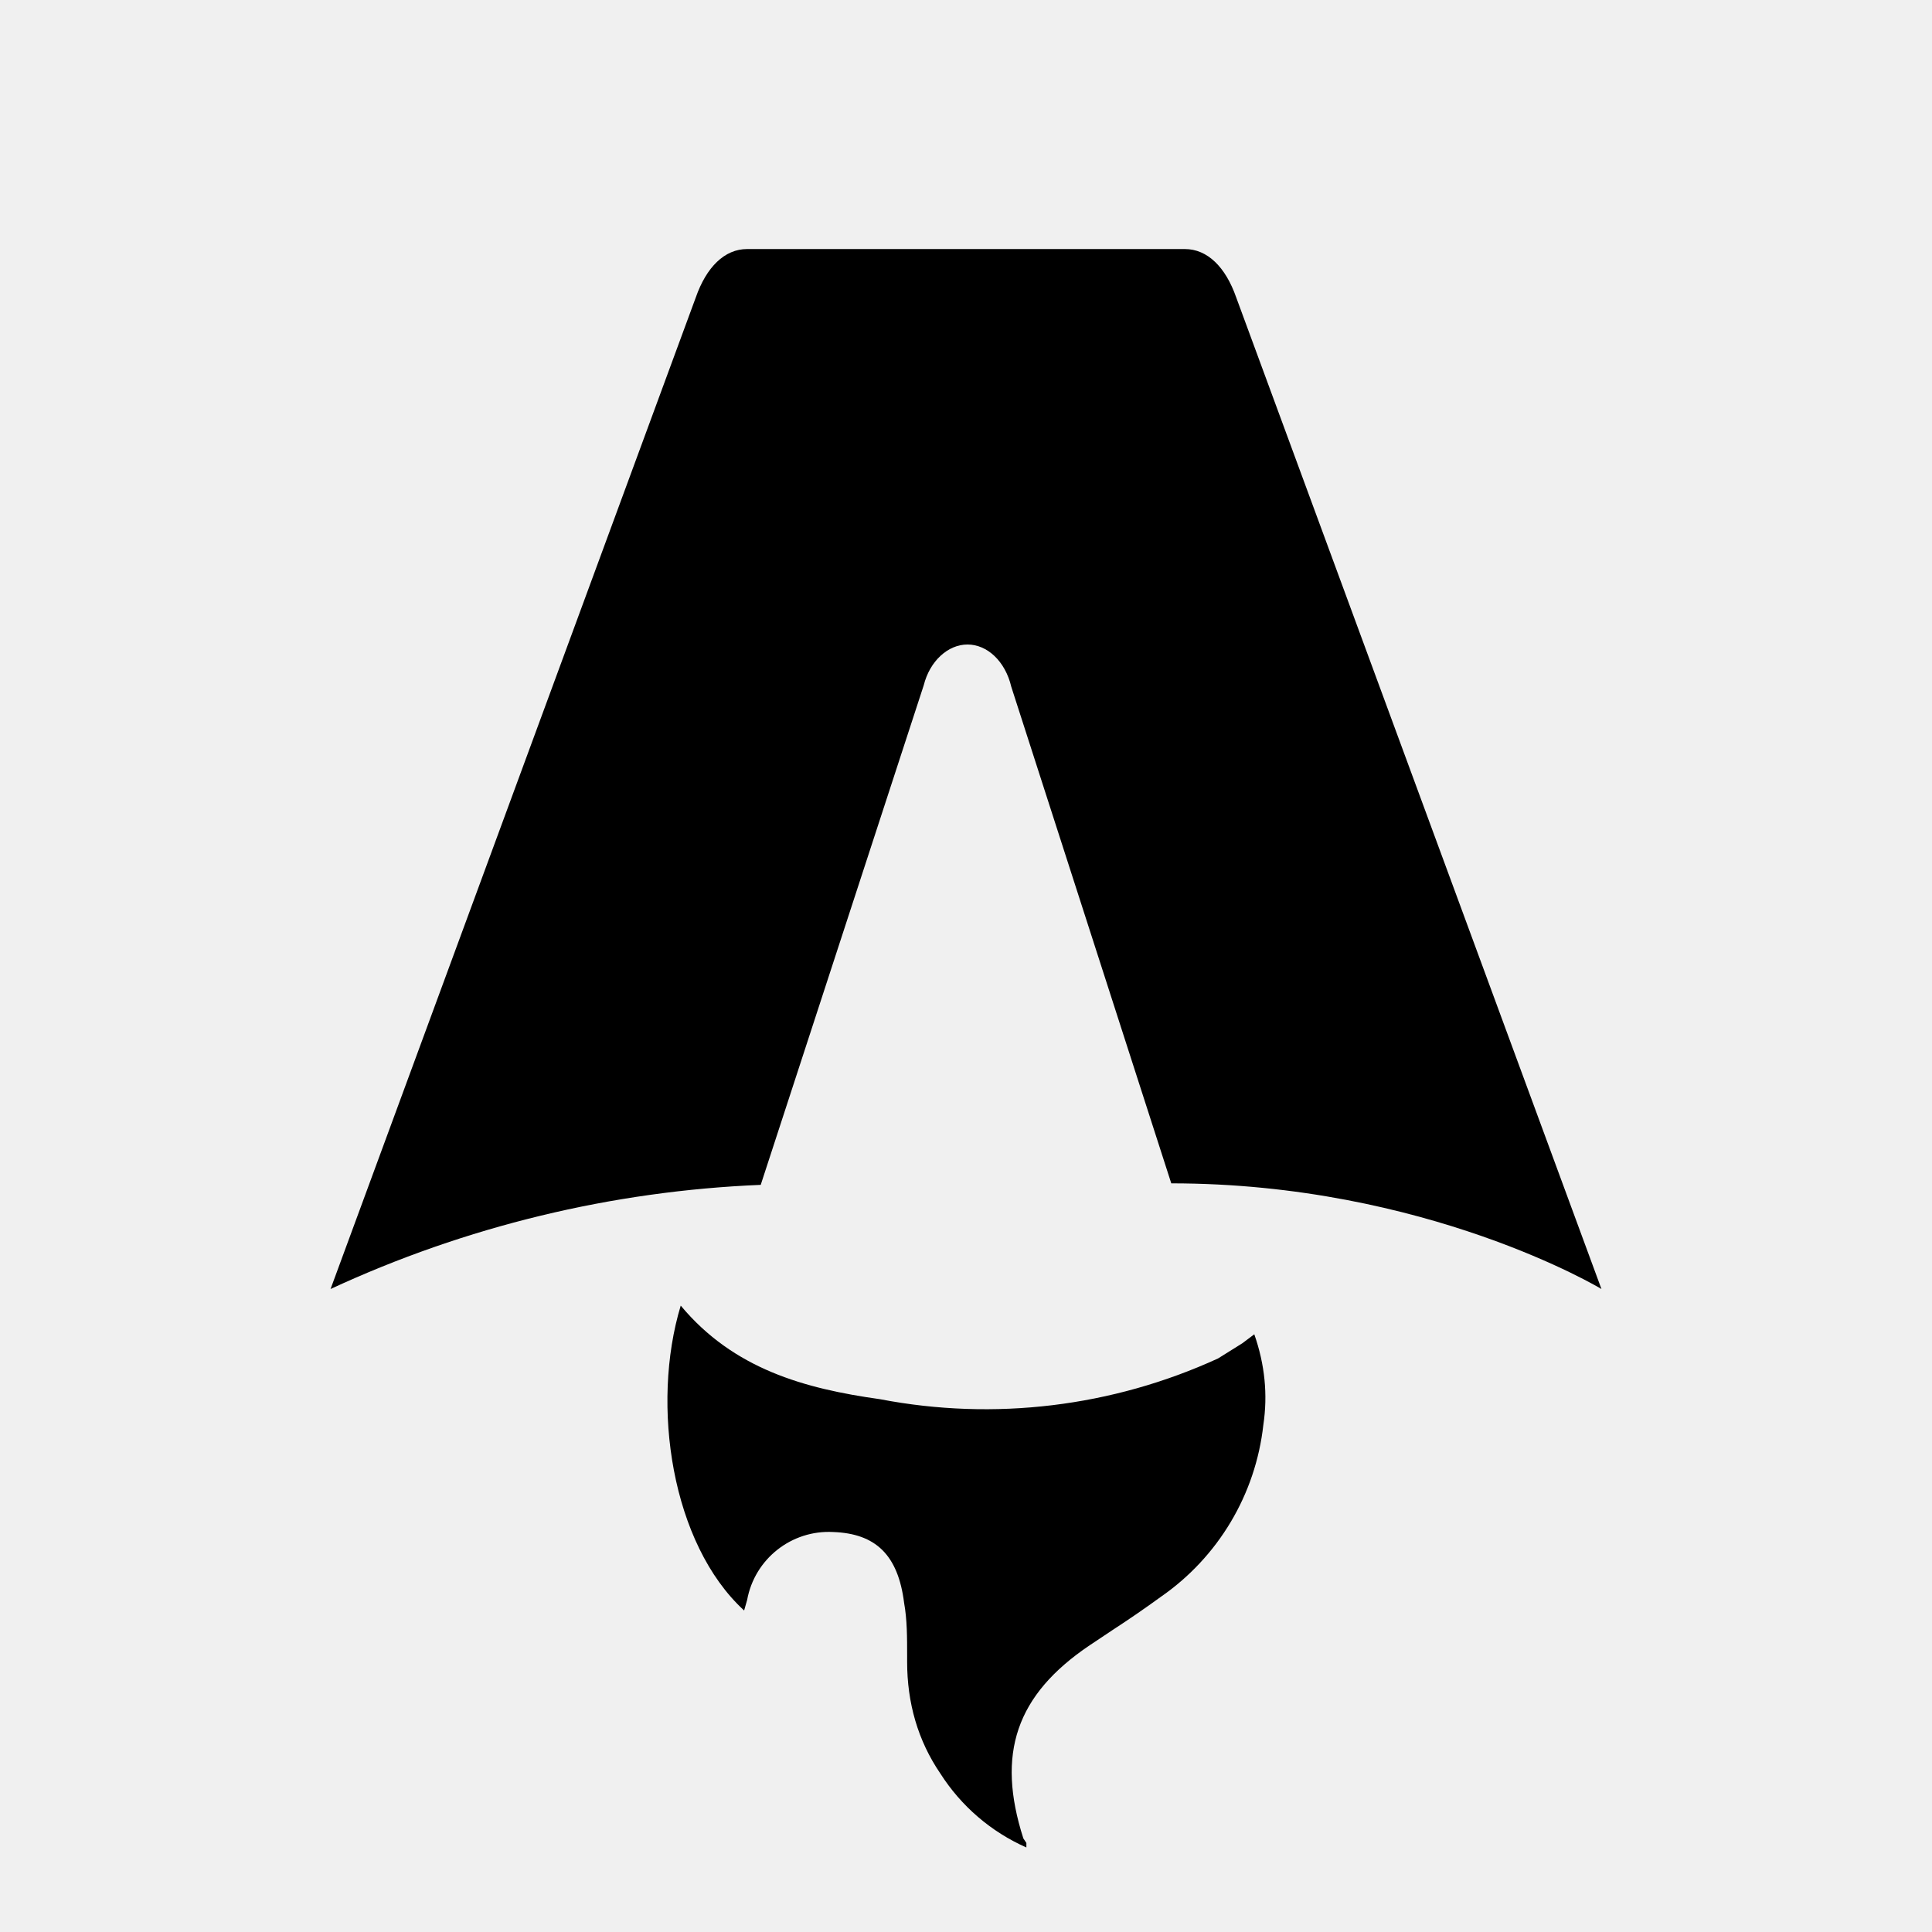
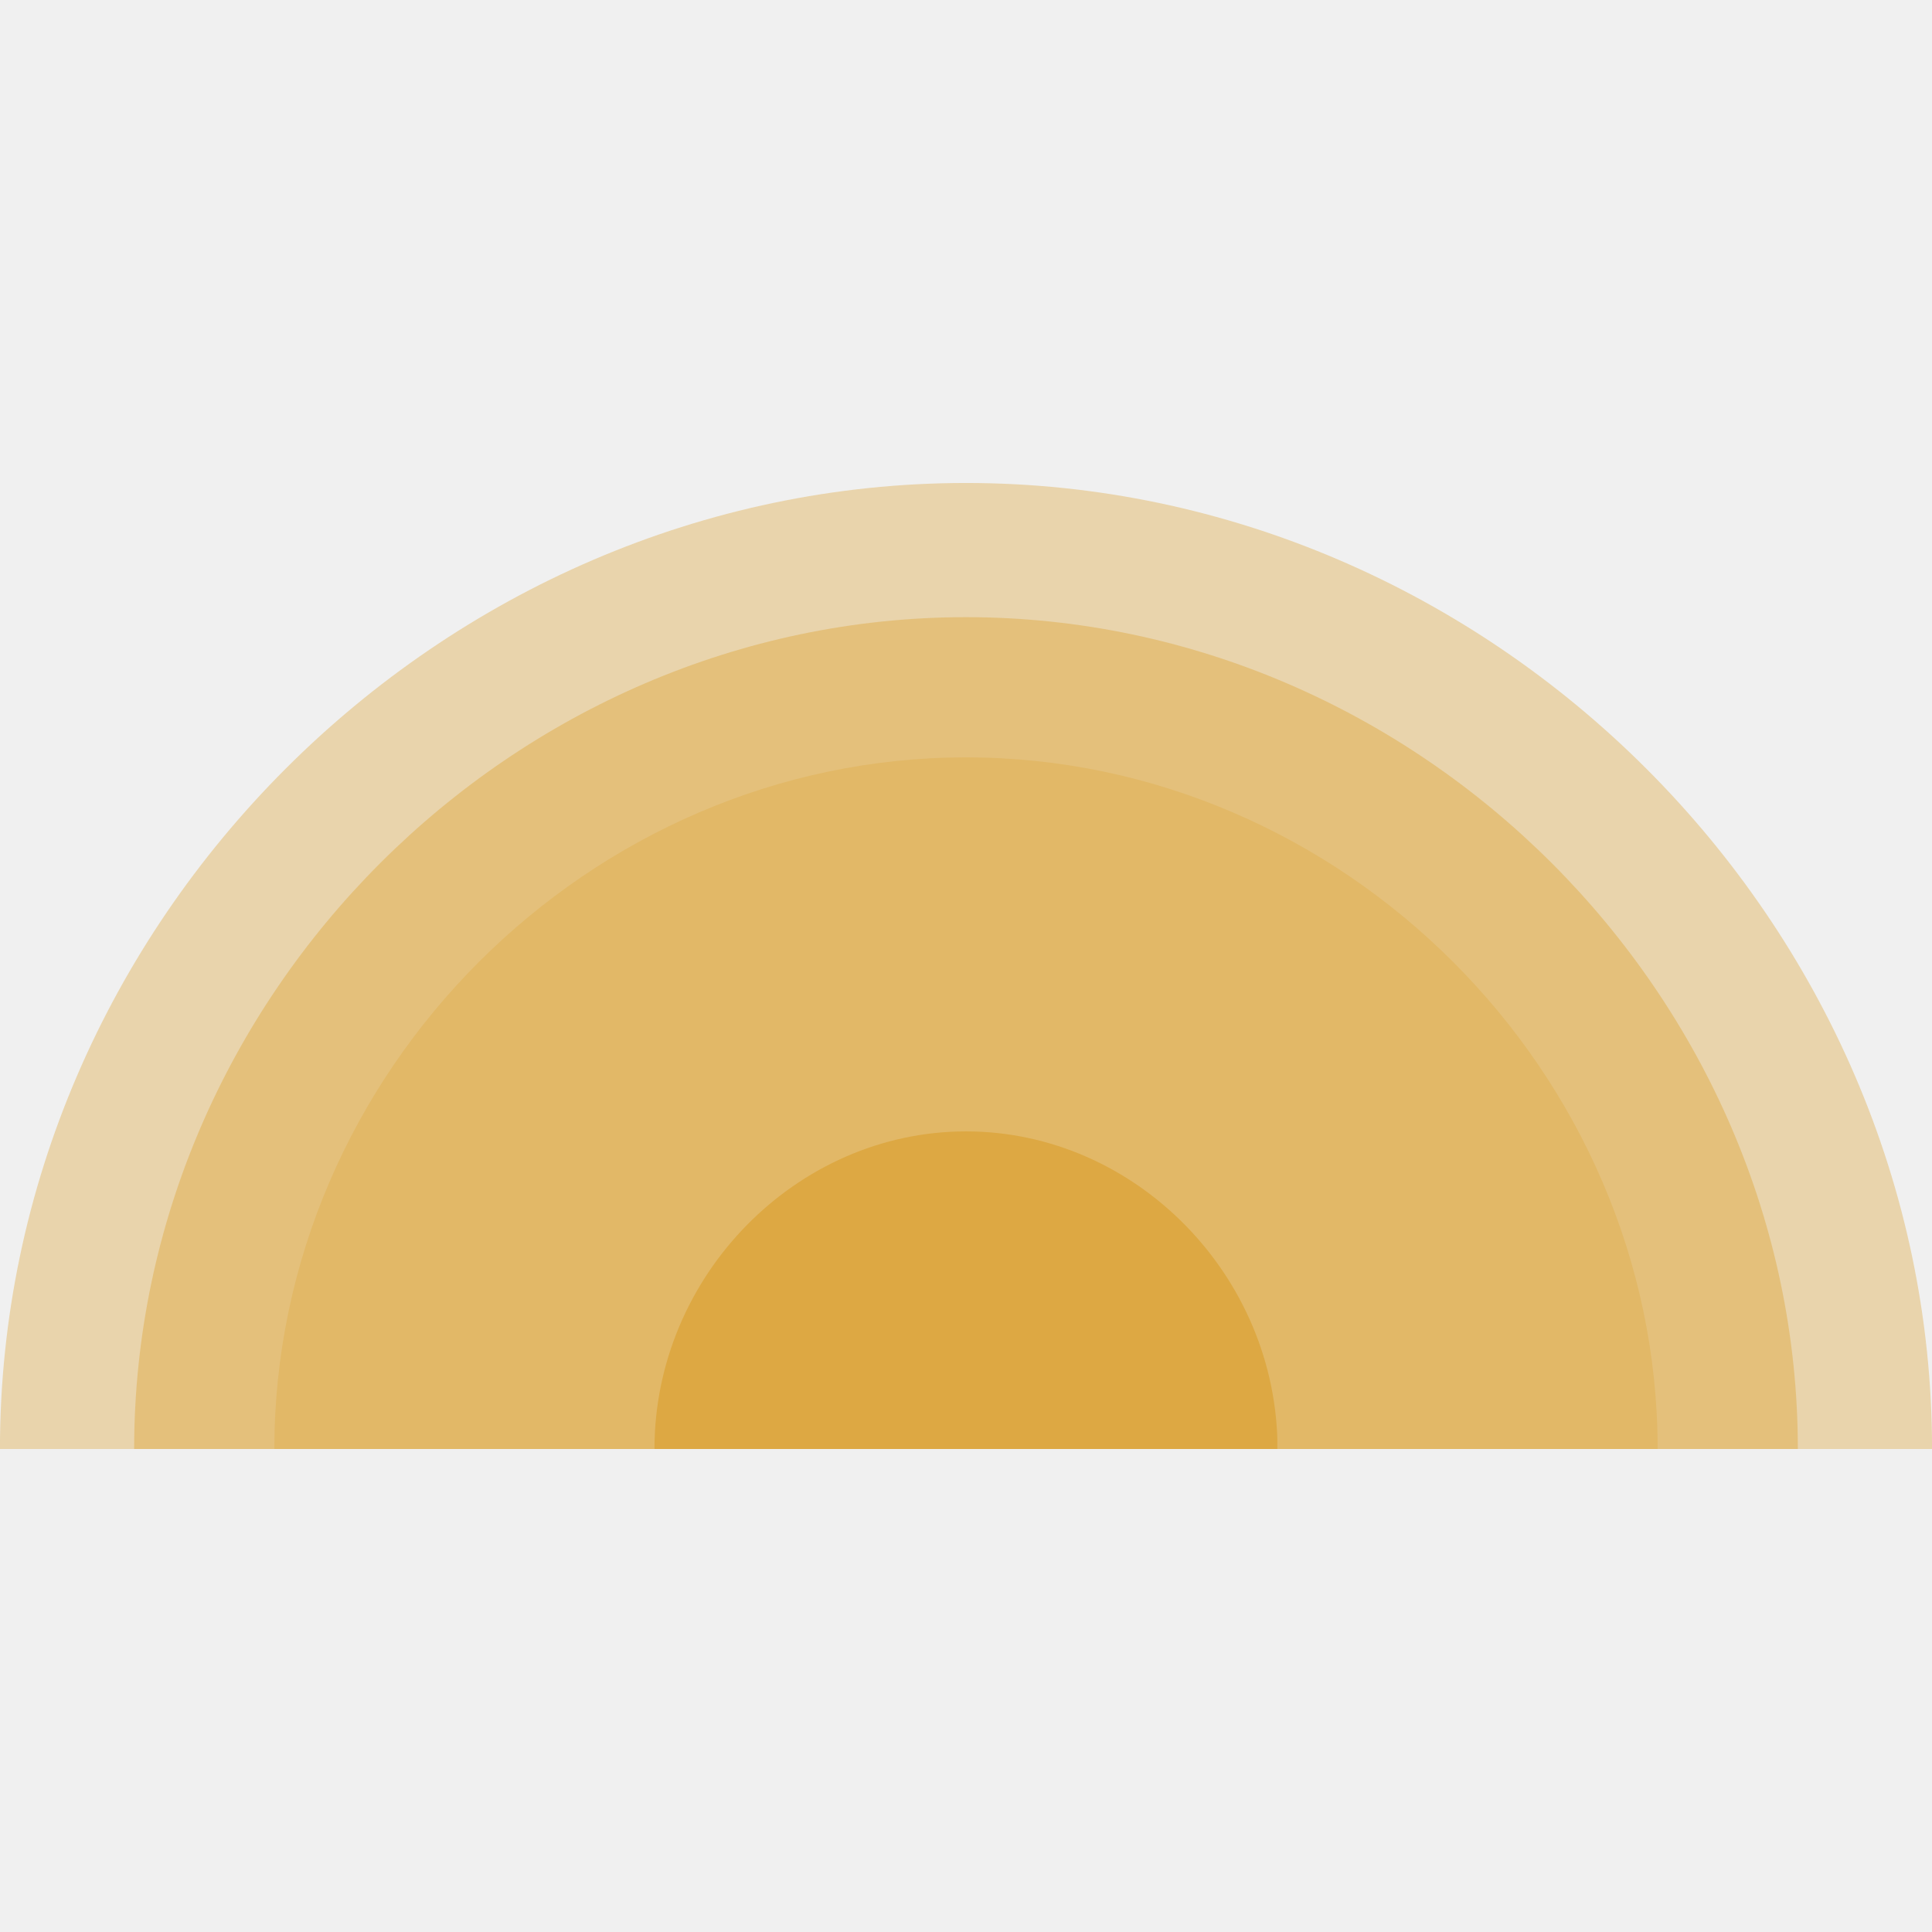
- <svg xmlns="http://www.w3.org/2000/svg" fill="none" viewBox="0 0 128 128">
-   <path d="M50.4 78.5a75.1 75.1 0 0 0-28.5 6.9l24.2-65.7c.7-2 1.9-3.2 3.4-3.2h29c1.5 0 2.7 1.2 3.4 3.2l24.2 65.7s-11.6-7-28.5-7L67 45.5c-.4-1.7-1.6-2.8-2.9-2.8-1.3 0-2.5 1.1-2.9 2.7L50.4 78.5Zm-1.1 28.2Zm-4.2-20.2c-2 6.6-.6 15.8 4.2 20.2a17.5 17.5 0 0 1 .2-.7 5.5 5.5 0 0 1 5.7-4.5c2.8.1 4.3 1.5 4.7 4.7.2 1.1.2 2.3.2 3.5v.4c0 2.7.7 5.2 2.2 7.4a13 13 0 0 0 5.7 4.9v-.3l-.2-.3c-1.8-5.6-.5-9.5 4.4-12.8l1.5-1a73 73 0 0 0 3.2-2.2 16 16 0 0 0 6.8-11.4c.3-2 .1-4-.6-6l-.8.6-1.6 1a37 37 0 0 1-22.4 2.7c-5-.7-9.7-2-13.2-6.2Z" />
-   <style>
-         path { fill: #000; }
-         @media (prefers-color-scheme: dark) {
-             path { fill: #FFF; }
-         }
-     </style>
+ <svg xmlns="http://www.w3.org/2000/svg" viewBox="10 10 790 790" width="64" height="64" preserveAspectRatio="xMidYMid meet" version="1.0">
+   <defs>
+     <filter x="0%" y="0%" width="100%" height="100%" id="93a4cf3508">
+       <feColorMatrix values="0 0 0 0 1 0 0 0 0 1 0 0 0 0 1 0 0 0 1 0" color-interpolation-filters="sRGB" />
+     </filter>
+     <clipPath id="d73b30580f">
+       <path d="M 0.84 0.359 L 791.16 0.359 L 791.16 395.641 L 0.84 395.641 Z M 0.84 0.359 " clip-rule="nonzero" />
+     </clipPath>
+     <mask maskUnits="userSpaceOnUse" id="b81801edee">
+       <g filter="url(#93a4cf3508)">
+         <rect x="-187.2" width="1166.4" fill="#000000" y="-385.2" height="1166.4" fill-opacity="0.5" />
+       </g>
+     </mask>
+     <clipPath id="634ff9342b">
+       <path d="M 0.84 0.492 L 791.016 0.492 L 791.016 395.508 L 0.84 395.508 Z M 0.84 0.492 " clip-rule="nonzero" />
+     </clipPath>
+     <clipPath id="bb025338d2">
+       <path d="M 791.016 395.508 C 791.016 180.348 611.16 0.492 396 0.492 C 180.84 0.492 0.984 180.348 0.984 395.508 L 220.32 395.508 C 220.32 299.816 300.312 219.828 396 219.828 C 491.688 219.828 571.68 299.816 571.68 395.508 Z M 791.016 395.508 " clip-rule="nonzero" />
+     </clipPath>
+     <clipPath id="af509aef16">
+       <path d="M 0.84 0.492 L 791.016 0.492 L 791.016 395.508 L 0.84 395.508 Z M 0.84 0.492 " clip-rule="nonzero" />
+     </clipPath>
+     <clipPath id="78230986b6">
+       <path d="M 791.016 395.508 C 791.016 180.348 611.16 0.492 396 0.492 C 180.84 0.492 0.984 180.348 0.984 395.508 L 220.32 395.508 C 220.32 299.816 300.312 219.828 396 219.828 C 491.688 219.828 571.68 299.816 571.68 395.508 Z M 791.016 395.508 " clip-rule="nonzero" />
+     </clipPath>
+     <clipPath id="c97246506c">
+       <rect x="0" width="792" y="0" height="396" />
+     </clipPath>
+     <clipPath id="07f633d433">
+       <rect x="0" width="792" y="0" height="396" />
+     </clipPath>
+     <clipPath id="65e346cf99">
+       <path d="M 55 55 L 737 55 L 737 395.641 L 55 395.641 Z M 55 55 " clip-rule="nonzero" />
+     </clipPath>
+     <mask maskUnits="userSpaceOnUse" id="c8af23b529">
+       <g filter="url(#93a4cf3508)">
+         <rect x="-187.2" width="1166.4" fill="#000000" y="-385.2" height="1166.4" fill-opacity="0.7" />
+       </g>
+     </mask>
+     <clipPath id="c0904c70e0">
+       <path d="M 0.801 0.359 L 681.148 0.359 L 681.148 340.508 L 0.801 340.508 Z M 0.801 0.359 " clip-rule="nonzero" />
+     </clipPath>
+     <clipPath id="1ce2987594">
+       <path d="M 681.145 340.508 C 681.145 155.234 526.273 0.359 341 0.359 C 155.727 0.359 0.852 155.234 0.852 340.508 L 189.723 340.508 C 189.723 258.109 258.602 189.23 341 189.23 C 423.398 189.23 492.277 258.109 492.277 340.508 Z M 681.145 340.508 " clip-rule="nonzero" />
+     </clipPath>
+     <clipPath id="4845283c77">
+       <path d="M 0.801 0.359 L 681.148 0.359 L 681.148 340.508 L 0.801 340.508 Z M 0.801 0.359 " clip-rule="nonzero" />
+     </clipPath>
+     <clipPath id="4052ea919c">
+       <path d="M 681.145 340.508 C 681.145 155.234 526.273 0.359 341 0.359 C 155.727 0.359 0.852 155.234 0.852 340.508 L 189.723 340.508 C 189.723 258.109 258.602 189.23 341 189.23 C 423.398 189.23 492.277 258.109 492.277 340.508 Z M 681.145 340.508 " clip-rule="nonzero" />
+     </clipPath>
+     <clipPath id="6af1c8a812">
+       <rect x="0" width="682" y="0" height="341" />
+     </clipPath>
+     <clipPath id="006fc65e08">
+       <rect x="0" width="682" y="0" height="341" />
+     </clipPath>
+     <clipPath id="d094202454">
+       <path d="M 113 112.691 L 678.816 112.691 L 678.816 395.508 L 113 395.508 Z M 113 112.691 " clip-rule="nonzero" />
+     </clipPath>
+     <clipPath id="a0f2a54110">
+       <path d="M 678.816 395.508 C 678.816 241.461 550.043 112.691 396 112.691 C 241.957 112.691 113.184 241.461 113.184 395.508 L 270.223 395.508 C 270.223 326.996 327.492 269.73 396 269.73 C 464.508 269.73 521.777 326.996 521.777 395.508 Z M 678.816 395.508 " clip-rule="nonzero" />
+     </clipPath>
+     <clipPath id="8ac3db9bc4">
+       <path d="M 0.16 0.691 L 565.816 0.691 L 565.816 283.508 L 0.16 283.508 Z M 0.16 0.691 " clip-rule="nonzero" />
+     </clipPath>
+     <clipPath id="4b6ad51736">
+       <path d="M 565.816 283.508 C 565.816 129.461 437.043 0.691 283 0.691 C 128.957 0.691 0.184 129.461 0.184 283.508 L 157.223 283.508 C 157.223 214.996 214.492 157.73 283 157.73 C 351.508 157.73 408.777 214.996 408.777 283.508 Z M 565.816 283.508 " clip-rule="nonzero" />
+     </clipPath>
+     <clipPath id="ac81e4d8b1">
+       <rect x="0" width="566" y="0" height="284" />
+     </clipPath>
+     <clipPath id="b65dd89c42">
+       <path d="M 268.617 265.629 L 523.812 265.629 L 523.812 395.508 L 268.617 395.508 Z M 268.617 265.629 " clip-rule="nonzero" />
+     </clipPath>
+     <clipPath id="dbaeba4bda">
+       <path d="M 523.383 395.508 C 523.383 324.766 465.383 265.629 396 265.629 C 326.617 265.629 268.617 324.766 268.617 395.508 Z M 523.383 395.508 " clip-rule="nonzero" />
+     </clipPath>
+     <clipPath id="fb52bfcda3">
+       <path d="M 0.617 0.629 L 255.559 0.629 L 255.559 130.508 L 0.617 130.508 Z M 0.617 0.629 " clip-rule="nonzero" />
+     </clipPath>
+     <clipPath id="65acae3e5e">
+       <path d="M 255.383 130.508 C 255.383 59.766 197.383 0.629 128 0.629 C 58.617 0.629 0.617 59.766 0.617 130.508 Z M 255.383 130.508 " clip-rule="nonzero" />
+     </clipPath>
+     <clipPath id="bdf4c415ae">
+       <rect x="0" width="256" y="0" height="131" />
+     </clipPath>
+     <clipPath id="9874d5d138">
+       <rect x="0" width="792" y="0" height="396" />
+     </clipPath>
+   </defs>
+   <g transform="matrix(1, 0, 0, 1, 9, 207)">
+     <g clip-path="url(#9874d5d138)">
+       <g clip-path="url(#d73b30580f)">
+         <g mask="url(#b81801edee)">
+           <g transform="matrix(1, 0, 0, 1, 0, 0.000000000000028422)">
+             <g clip-path="url(#07f633d433)">
+               <g clip-path="url(#634ff9342b)">
+                 <g clip-path="url(#bb025338d2)">
+                   <g transform="matrix(1, 0, 0, 1, 0, 0.000000000000028422)">
+                     <g clip-path="url(#c97246506c)">
+                       <g clip-path="url(#af509aef16)">
+                         <g clip-path="url(#78230986b6)">
+                           <path fill="#e2b867" d="M 0.984 0.492 L 791.016 0.492 L 791.016 395.508 L 0.984 395.508 Z M 0.984 0.492 " fill-opacity="1" fill-rule="nonzero" />
+                         </g>
+                       </g>
+                     </g>
+                   </g>
+                 </g>
+               </g>
+             </g>
+           </g>
+         </g>
+       </g>
+       <g clip-path="url(#65e346cf99)">
+         <g mask="url(#c8af23b529)">
+           <g transform="matrix(1, 0, 0, 1, 55, 55)">
+             <g clip-path="url(#006fc65e08)">
+               <g clip-path="url(#c0904c70e0)">
+                 <g clip-path="url(#1ce2987594)">
+                   <g transform="matrix(1, 0, 0, 1, 0.000000000000014211, 0.000000000000056843)">
+                     <g clip-path="url(#6af1c8a812)">
+                       <g clip-path="url(#4845283c77)">
+                         <g clip-path="url(#4052ea919c)">
+                           <path fill="#e2b867" d="M 0.852 0.359 L 681.145 0.359 L 681.145 340.508 L 0.852 340.508 Z M 0.852 0.359 " fill-opacity="1" fill-rule="nonzero" />
+                         </g>
+                       </g>
+                     </g>
+                   </g>
+                 </g>
+               </g>
+             </g>
+           </g>
+         </g>
+       </g>
+       <g clip-path="url(#d094202454)">
+         <g clip-path="url(#a0f2a54110)">
+           <g transform="matrix(1, 0, 0, 1, 113, 112)">
+             <g clip-path="url(#ac81e4d8b1)">
+               <g clip-path="url(#8ac3db9bc4)">
+                 <g clip-path="url(#4b6ad51736)">
+                   <path fill="#e2b867" d="M 0.184 0.691 L 565.816 0.691 L 565.816 283.508 L 0.184 283.508 Z M 0.184 0.691 " fill-opacity="1" fill-rule="nonzero" />
+                 </g>
+               </g>
+             </g>
+           </g>
+         </g>
+       </g>
+       <g clip-path="url(#b65dd89c42)">
+         <g clip-path="url(#dbaeba4bda)">
+           <g transform="matrix(1, 0, 0, 1, 268, 265)">
+             <g clip-path="url(#bdf4c415ae)">
+               <g clip-path="url(#fb52bfcda3)">
+                 <g clip-path="url(#65acae3e5e)">
+                   <path fill="#dda843" d="M 0.617 0.629 L 255.305 0.629 L 255.305 130.508 L 0.617 130.508 Z M 0.617 0.629 " fill-opacity="1" fill-rule="nonzero" />
+                 </g>
+               </g>
+             </g>
+           </g>
+         </g>
+       </g>
+     </g>
+   </g>
</svg>
